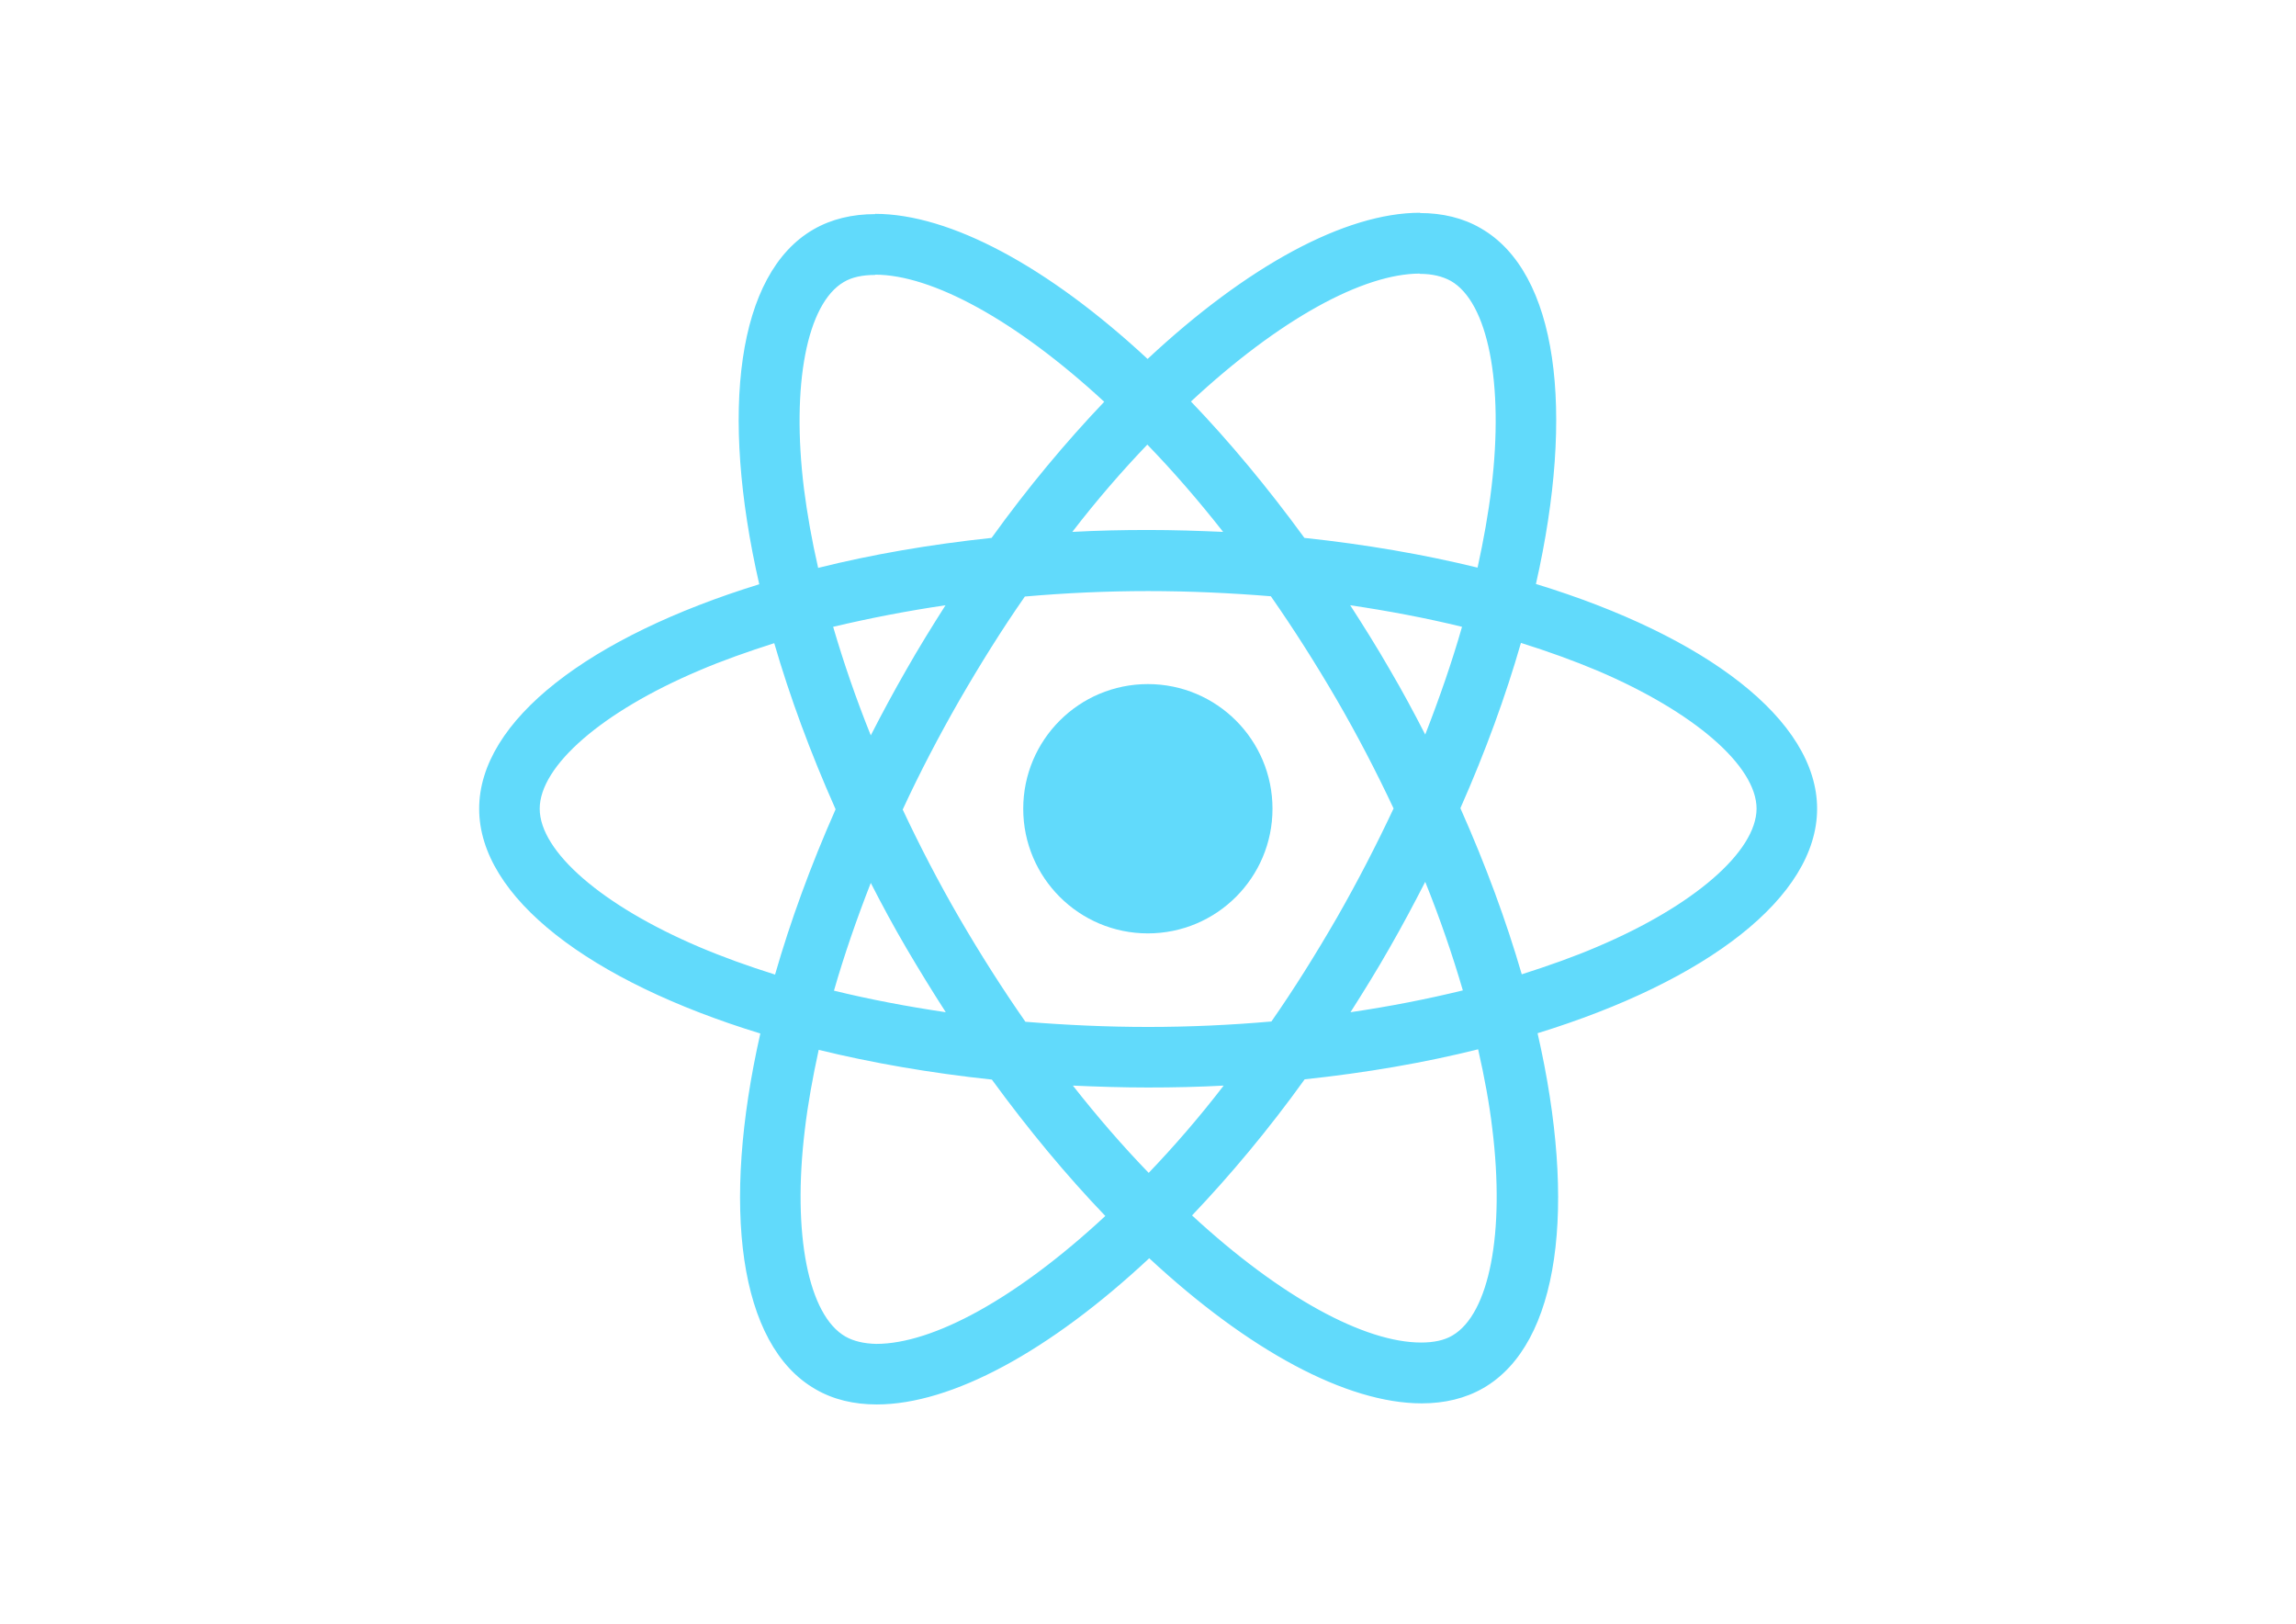
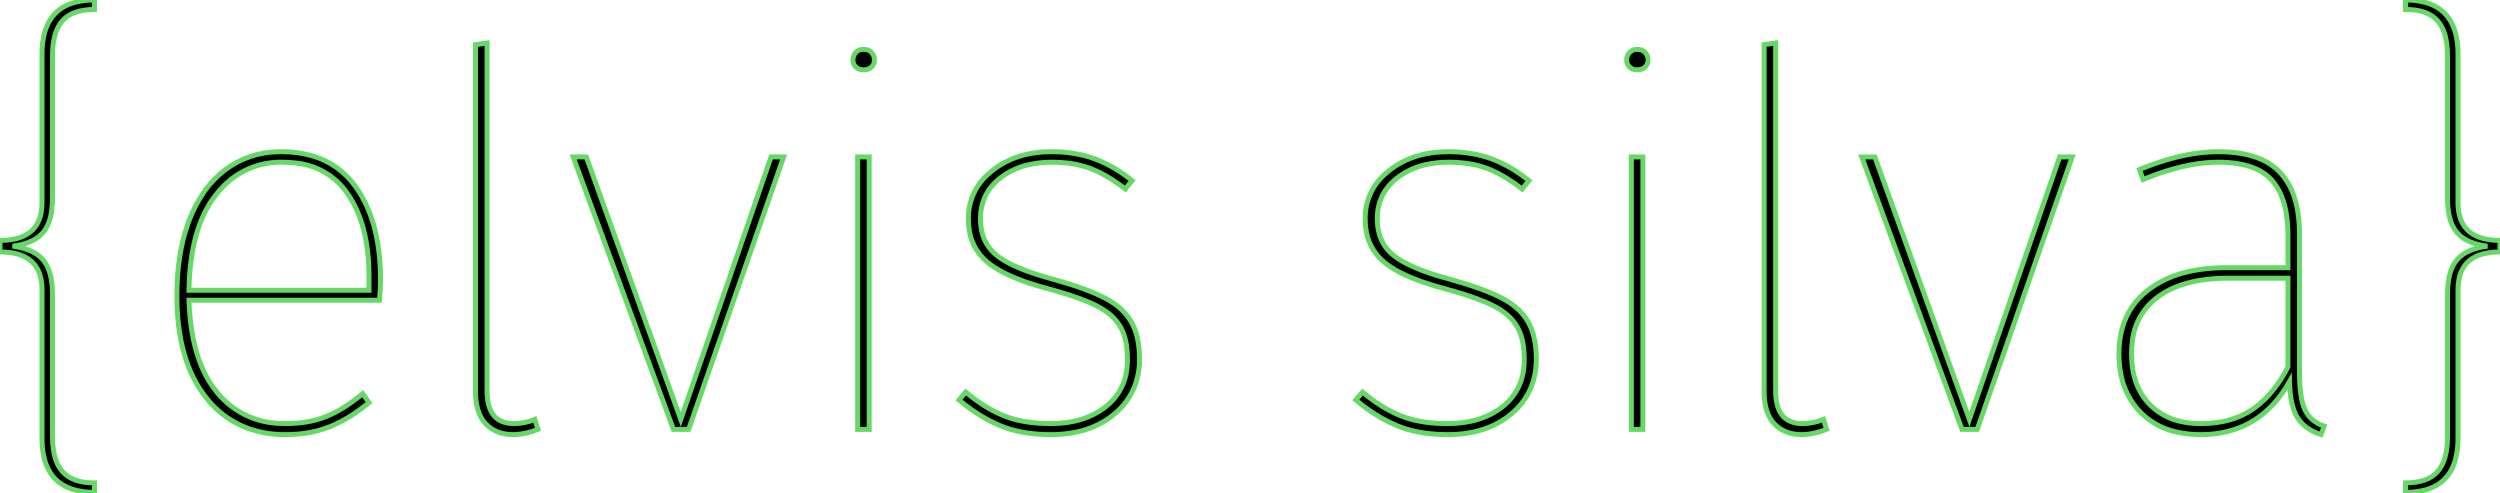
- <svg xmlns="http://www.w3.org/2000/svg" viewBox="0 0 841.9 595.3">
-   <g fill="#61DAFB">
-     <path d="M666.3 296.5c0-32.5-40.7-63.3-103.1-82.4 14.4-63.6 8-114.2-20.2-130.4-6.5-3.8-14.1-5.6-22.4-5.6v22.3c4.6 0 8.3.9 11.4 2.6 13.6 7.8 19.5 37.5 14.9 75.7-1.1 9.4-2.9 19.3-5.1 29.4-19.6-4.8-41-8.5-63.5-10.9-13.5-18.5-27.5-35.3-41.6-50 32.6-30.3 63.2-46.9 84-46.9V78c-27.5 0-63.5 19.6-99.9 53.6-36.4-33.8-72.4-53.2-99.9-53.2v22.3c20.7 0 51.4 16.5 84 46.6-14 14.7-28 31.4-41.3 49.9-22.6 2.4-44 6.1-63.6 11-2.3-10-4-19.7-5.2-29-4.7-38.2 1.1-67.9 14.6-75.8 3-1.8 6.9-2.6 11.5-2.6V78.5c-8.4 0-16 1.8-22.6 5.6-28.1 16.2-34.4 66.7-19.9 130.1-62.2 19.2-102.7 49.9-102.7 82.3 0 32.5 40.7 63.3 103.1 82.4-14.4 63.6-8 114.2 20.2 130.4 6.5 3.8 14.1 5.6 22.5 5.6 27.5 0 63.5-19.6 99.9-53.6 36.4 33.8 72.4 53.2 99.9 53.2 8.4 0 16-1.8 22.6-5.6 28.1-16.2 34.4-66.7 19.9-130.1 62-19.1 102.5-49.9 102.5-82.3zm-130.2-66.7c-3.7 12.9-8.3 26.2-13.5 39.5-4.1-8-8.4-16-13.1-24-4.6-8-9.5-15.8-14.4-23.4 14.2 2.1 27.9 4.7 41 7.9zm-45.8 106.5c-7.8 13.5-15.8 26.3-24.1 38.2-14.9 1.3-30 2-45.2 2-15.1 0-30.2-.7-45-1.9-8.3-11.9-16.4-24.6-24.2-38-7.6-13.1-14.5-26.4-20.8-39.8 6.2-13.4 13.2-26.8 20.7-39.9 7.8-13.5 15.8-26.3 24.1-38.2 14.9-1.3 30-2 45.2-2 15.1 0 30.2.7 45 1.9 8.3 11.9 16.4 24.6 24.2 38 7.6 13.1 14.5 26.4 20.8 39.8-6.3 13.4-13.2 26.8-20.7 39.9zm32.3-13c5.4 13.4 10 26.8 13.8 39.8-13.1 3.2-26.9 5.9-41.2 8 4.9-7.7 9.8-15.6 14.4-23.7 4.6-8 8.9-16.1 13-24.1zM421.2 430c-9.3-9.6-18.6-20.3-27.8-32 9 .4 18.2.7 27.5.7 9.4 0 18.7-.2 27.8-.7-9 11.7-18.3 22.4-27.5 32zm-74.4-58.9c-14.2-2.1-27.9-4.7-41-7.9 3.7-12.9 8.3-26.2 13.5-39.5 4.1 8 8.4 16 13.1 24 4.7 8 9.5 15.8 14.4 23.4zM420.7 163c9.3 9.6 18.6 20.3 27.8 32-9-.4-18.2-.7-27.5-.7-9.4 0-18.7.2-27.8.7 9-11.7 18.3-22.4 27.5-32zm-74 58.9c-4.9 7.7-9.8 15.6-14.4 23.7-4.6 8-8.9 16-13 24-5.4-13.4-10-26.8-13.8-39.8 13.1-3.1 26.9-5.8 41.2-7.9zm-90.5 125.2c-35.4-15.1-58.3-34.9-58.3-50.6 0-15.7 22.9-35.6 58.3-50.6 8.6-3.7 18-7 27.7-10.1 5.7 19.6 13.2 40 22.5 60.9-9.2 20.8-16.6 41.1-22.2 60.6-9.9-3.1-19.3-6.5-28-10.2zM310 490c-13.6-7.8-19.5-37.5-14.9-75.7 1.1-9.4 2.9-19.3 5.1-29.4 19.6 4.8 41 8.5 63.5 10.9 13.5 18.5 27.5 35.3 41.6 50-32.6 30.3-63.2 46.9-84 46.9-4.5-.1-8.3-1-11.3-2.7zm237.2-76.2c4.7 38.2-1.1 67.9-14.6 75.8-3 1.8-6.9 2.6-11.5 2.6-20.7 0-51.4-16.5-84-46.6 14-14.7 28-31.4 41.3-49.9 22.6-2.4 44-6.1 63.6-11 2.3 10.1 4.1 19.8 5.2 29.1zm38.5-66.7c-8.6 3.7-18 7-27.7 10.1-5.7-19.6-13.2-40-22.5-60.9 9.2-20.8 16.6-41.1 22.2-60.6 9.9 3.1 19.3 6.5 28.1 10.2 35.4 15.1 58.3 34.9 58.3 50.6-.1 15.7-23 35.6-58.4 50.6zM320.8 78.4z" />
-     <circle cx="420.9" cy="296.5" r="45.7" />
-     <path d="M520.5 78.1z" />
+ <svg xmlns="http://www.w3.org/2000/svg" width="476.3" height="93.803" viewBox="0 0 476.3 93.803">
+   <g id="svgGroup" stroke-linecap="round" fill-rule="evenodd" font-size="9pt" stroke="#65d865" stroke-width="0.25mm" fill="#65d865" style="stroke:#65d865;stroke-width:0.25mm;fill:black">
+     <path d="M 215.7 34.402 L 214.4 36.002 A 33.773 33.773 0 0 0 211.509 33.99 Q 209.995 33.057 208.552 32.429 A 18.687 18.687 0 0 0 207.75 32.102 A 17.625 17.625 0 0 0 204.136 31.17 Q 202.385 30.902 200.4 30.902 A 19.402 19.402 0 0 0 196.024 31.37 A 13.839 13.839 0 0 0 190.65 33.852 Q 186.892 36.731 186.802 41.469 A 12.297 12.297 0 0 0 186.8 41.702 A 10.278 10.278 0 0 0 187.234 44.766 A 7.937 7.937 0 0 0 189.95 48.702 Q 192.525 50.745 198.275 52.522 A 71.282 71.282 0 0 0 201 53.302 Q 207.1 55.002 210.55 56.802 A 14.608 14.608 0 0 1 213.04 58.421 A 10.333 10.333 0 0 1 215.55 61.352 A 11.124 11.124 0 0 1 216.656 64.243 Q 217.1 66.1 217.1 68.402 A 14.14 14.14 0 0 1 216.135 73.709 A 12.991 12.991 0 0 1 212.4 78.802 Q 207.7 82.802 200.2 82.802 A 31.031 31.031 0 0 1 195.751 82.499 Q 193.338 82.149 191.294 81.395 A 18.244 18.244 0 0 1 190.55 81.102 A 28.89 28.89 0 0 1 185.099 78.055 A 35.139 35.139 0 0 1 182.7 76.202 L 184 74.702 A 32.281 32.281 0 0 0 187.458 77.245 A 23.565 23.565 0 0 0 191.35 79.252 A 19.152 19.152 0 0 0 195.078 80.286 Q 196.832 80.598 198.836 80.676 A 35.128 35.128 0 0 0 200.2 80.702 Q 206.6 80.702 210.7 77.452 A 10.582 10.582 0 0 0 214.736 69.812 A 15.146 15.146 0 0 0 214.8 68.402 A 17.568 17.568 0 0 0 214.64 65.96 Q 214.46 64.674 214.074 63.608 A 8.567 8.567 0 0 0 213.45 62.252 A 8.756 8.756 0 0 0 211.522 59.966 Q 210.62 59.195 209.445 58.54 A 15.951 15.951 0 0 0 209 58.302 Q 206.2 56.856 201.115 55.411 A 95.579 95.579 0 0 0 200 55.102 A 60.083 60.083 0 0 1 195.659 53.801 Q 190.602 52.058 188.05 49.902 A 9.826 9.826 0 0 1 184.572 43.14 A 13.956 13.956 0 0 1 184.5 41.702 A 11.07 11.07 0 0 1 188.109 33.313 A 14.387 14.387 0 0 1 189.05 32.502 Q 193.6 28.902 200.3 28.902 A 26.889 26.889 0 0 1 204.791 29.261 A 20.848 20.848 0 0 1 208.55 30.252 A 23.975 23.975 0 0 1 213.221 32.612 A 29.949 29.949 0 0 1 215.7 34.402 Z M 291.3 34.402 L 290 36.002 A 33.773 33.773 0 0 0 287.109 33.99 Q 285.595 33.057 284.152 32.429 A 18.687 18.687 0 0 0 283.35 32.102 A 17.625 17.625 0 0 0 279.736 31.17 Q 277.985 30.902 276 30.902 A 19.402 19.402 0 0 0 271.624 31.37 A 13.839 13.839 0 0 0 266.25 33.852 Q 262.492 36.731 262.402 41.469 A 12.297 12.297 0 0 0 262.4 41.702 A 10.278 10.278 0 0 0 262.834 44.766 A 7.937 7.937 0 0 0 265.55 48.702 Q 268.125 50.745 273.875 52.522 A 71.282 71.282 0 0 0 276.6 53.302 Q 282.7 55.002 286.15 56.802 A 14.608 14.608 0 0 1 288.64 58.421 A 10.333 10.333 0 0 1 291.15 61.352 A 11.124 11.124 0 0 1 292.256 64.243 Q 292.7 66.1 292.7 68.402 A 14.14 14.14 0 0 1 291.735 73.709 A 12.991 12.991 0 0 1 288 78.802 Q 283.3 82.802 275.8 82.802 A 31.031 31.031 0 0 1 271.351 82.499 Q 268.938 82.149 266.894 81.395 A 18.244 18.244 0 0 1 266.15 81.102 A 28.89 28.89 0 0 1 260.699 78.055 A 35.139 35.139 0 0 1 258.3 76.202 L 259.6 74.702 A 32.281 32.281 0 0 0 263.058 77.245 A 23.565 23.565 0 0 0 266.95 79.252 A 19.152 19.152 0 0 0 270.678 80.286 Q 272.432 80.598 274.436 80.676 A 35.128 35.128 0 0 0 275.8 80.702 Q 282.2 80.702 286.3 77.452 A 10.582 10.582 0 0 0 290.336 69.812 A 15.146 15.146 0 0 0 290.4 68.402 A 17.568 17.568 0 0 0 290.24 65.96 Q 290.06 64.674 289.674 63.608 A 8.567 8.567 0 0 0 289.05 62.252 A 8.756 8.756 0 0 0 287.122 59.966 Q 286.22 59.195 285.045 58.54 A 15.951 15.951 0 0 0 284.6 58.302 Q 281.8 56.856 276.715 55.411 A 95.579 95.579 0 0 0 275.6 55.102 A 60.083 60.083 0 0 1 271.259 53.801 Q 266.202 52.058 263.65 49.902 A 9.826 9.826 0 0 1 260.172 43.14 A 13.956 13.956 0 0 1 260.1 41.702 A 11.07 11.07 0 0 1 263.709 33.313 A 14.387 14.387 0 0 1 264.65 32.502 Q 269.2 28.902 275.9 28.902 A 26.889 26.889 0 0 1 280.391 29.261 A 20.848 20.848 0 0 1 284.15 30.252 A 23.975 23.975 0 0 1 288.821 32.612 A 29.949 29.949 0 0 1 291.3 34.402 Z M 468.3 10.302 L 468.3 38.602 A 9.244 9.244 0 0 0 468.739 41.581 Q 470.175 45.802 476.3 45.802 L 476.3 48.002 A 12.95 12.95 0 0 0 473.281 48.322 Q 469.242 49.294 468.478 53.214 A 10.406 10.406 0 0 0 468.3 55.202 L 468.3 83.502 A 15.334 15.334 0 0 1 467.821 87.515 Q 466.573 92.107 462.068 93.345 A 14.242 14.242 0 0 1 458.3 93.802 L 458.3 92.002 Q 462.5 92.002 464.4 89.852 Q 466.3 87.702 466.3 83.202 L 466.3 56.102 A 17.899 17.899 0 0 1 466.442 53.76 Q 466.806 51.011 468.1 49.502 A 6.462 6.462 0 0 1 470.227 47.906 Q 471.163 47.452 472.343 47.176 A 14.996 14.996 0 0 1 473.9 46.902 A 13.949 13.949 0 0 1 471.667 46.448 Q 470.491 46.1 469.59 45.552 A 6.152 6.152 0 0 1 468.1 44.302 Q 466.334 42.242 466.301 37.872 A 22.157 22.157 0 0 1 466.3 37.702 L 466.3 10.602 Q 466.3 7.854 465.592 5.983 A 6.511 6.511 0 0 0 464.4 3.952 A 5.76 5.76 0 0 0 462.02 2.373 Q 461.073 2.025 459.899 1.889 A 13.904 13.904 0 0 0 458.3 1.802 L 458.3 0.002 A 13.929 13.929 0 0 1 462.314 0.529 Q 468.3 2.333 468.3 10.302 Z M 18 0.002 L 18 1.802 Q 13.8 1.802 11.9 3.952 Q 10 6.102 10 10.602 L 10 37.702 A 17.899 17.899 0 0 1 9.858 40.043 Q 9.494 42.792 8.2 44.302 A 6.462 6.462 0 0 1 6.073 45.898 Q 5.137 46.351 3.957 46.627 A 14.996 14.996 0 0 1 2.4 46.902 A 13.949 13.949 0 0 1 4.633 47.355 Q 5.809 47.704 6.71 48.252 A 6.152 6.152 0 0 1 8.2 49.502 Q 9.966 51.562 9.999 55.931 A 22.157 22.157 0 0 1 10 56.102 L 10 83.202 Q 10 85.949 10.708 87.82 A 6.511 6.511 0 0 0 11.9 89.852 A 5.76 5.76 0 0 0 14.28 91.43 Q 15.227 91.778 16.401 91.914 A 13.904 13.904 0 0 0 18 92.002 L 18 93.802 A 13.929 13.929 0 0 1 13.986 93.274 Q 8 91.471 8 83.502 L 8 55.202 A 9.244 9.244 0 0 0 7.561 52.222 Q 6.125 48.002 0 48.002 L 0 45.802 A 12.95 12.95 0 0 0 3.019 45.481 Q 7.058 44.509 7.822 40.589 A 10.406 10.406 0 0 0 8 38.602 L 8 10.302 A 15.334 15.334 0 0 1 8.479 6.288 Q 9.727 1.696 14.232 0.458 A 14.242 14.242 0 0 1 18 0.002 Z M 442.8 81.202 L 442.2 82.802 A 10.129 10.129 0 0 1 440.114 81.876 A 7.011 7.011 0 0 1 437.7 79.552 Q 436.3 77.302 436.2 72.702 Q 430.789 82.29 420.421 82.776 A 23.946 23.946 0 0 1 419.3 82.802 A 20.435 20.435 0 0 1 414.557 82.282 A 13.658 13.658 0 0 1 407.85 78.602 A 14.07 14.07 0 0 1 404.028 71.118 A 20.112 20.112 0 0 1 403.7 67.402 A 17.686 17.686 0 0 1 404.442 62.145 A 13.644 13.644 0 0 1 409.2 55.302 A 18.969 18.969 0 0 1 415.85 52.027 Q 419.51 51.002 424.1 51.002 L 435.9 51.002 L 435.9 44.802 A 25.593 25.593 0 0 0 435.631 40.958 Q 435.333 38.998 434.703 37.424 A 10.449 10.449 0 0 0 432.85 34.352 A 8.954 8.954 0 0 0 429.387 31.993 Q 427.933 31.413 426.108 31.141 A 23.872 23.872 0 0 0 422.6 30.902 Q 417.407 30.902 411.06 33.143 A 57.175 57.175 0 0 0 408.3 34.202 L 407.6 32.302 Q 414.697 29.359 420.745 28.963 A 28.399 28.399 0 0 1 422.6 28.902 Q 427.516 28.902 430.812 30.357 A 10.847 10.847 0 0 1 434.4 32.852 A 12.464 12.464 0 0 1 437.086 37.491 Q 437.72 39.383 437.957 41.688 A 28.439 28.439 0 0 1 438.1 44.602 L 438.1 70.802 Q 438.1 75.902 439.15 78.102 Q 440.2 80.302 442.8 81.202 Z M 146.9 29.902 L 149.3 29.902 L 131.2 81.802 L 128.3 81.802 L 109.2 29.902 L 111.7 29.902 L 129.7 79.902 L 146.9 29.902 Z M 392.4 29.902 L 394.8 29.902 L 376.7 81.802 L 373.8 81.802 L 354.7 29.902 L 357.2 29.902 L 375.2 79.902 L 392.4 29.902 Z M 72.3 57.202 L 36 57.202 Q 36.262 64.803 38.478 69.978 A 19.259 19.259 0 0 0 41.35 74.752 A 15.92 15.92 0 0 0 52.909 80.649 A 20.913 20.913 0 0 0 54.4 80.702 A 24.366 24.366 0 0 0 58.294 80.405 A 17.971 17.971 0 0 0 62.15 79.352 A 21.593 21.593 0 0 0 65.346 77.723 Q 66.842 76.807 68.385 75.583 A 38.107 38.107 0 0 0 69.1 75.002 L 70.3 76.702 Q 66.7 79.702 62.95 81.252 A 20.134 20.134 0 0 1 57.99 82.565 A 26.269 26.269 0 0 1 54.4 82.802 A 20.793 20.793 0 0 1 47.325 81.646 A 17.919 17.919 0 0 1 39.3 75.802 Q 33.7 68.802 33.7 56.302 Q 33.7 48.492 35.818 42.584 A 29.331 29.331 0 0 1 36.15 41.702 A 24.996 24.996 0 0 1 38.686 36.832 A 18.688 18.688 0 0 1 43.1 32.202 A 17.073 17.073 0 0 1 52.672 28.922 A 21.202 21.202 0 0 1 53.6 28.902 A 20.816 20.816 0 0 1 59.462 29.681 A 15.219 15.219 0 0 1 67.7 35.502 Q 71.715 41.022 72.372 49.831 A 48.053 48.053 0 0 1 72.5 53.402 Q 72.5 55.002 72.3 57.202 Z M 90.6 74.602 L 90.6 8.502 L 92.8 8.202 L 92.8 74.502 A 11.008 11.008 0 0 0 93.019 76.803 Q 93.74 80.163 96.844 80.627 A 7.144 7.144 0 0 0 97.9 80.702 Q 100 80.702 101.9 79.902 L 102.5 81.802 A 17.177 17.177 0 0 1 100.47 82.449 Q 99.408 82.712 98.445 82.779 A 9.323 9.323 0 0 1 97.8 82.802 A 8.592 8.592 0 0 1 95.515 82.513 A 6.328 6.328 0 0 1 92.55 80.752 Q 90.6 78.702 90.6 74.602 Z M 336.1 74.602 L 336.1 8.502 L 338.3 8.202 L 338.3 74.502 A 11.008 11.008 0 0 0 338.519 76.803 Q 339.24 80.163 342.344 80.627 A 7.144 7.144 0 0 0 343.4 80.702 Q 345.5 80.702 347.4 79.902 L 348 81.802 A 17.177 17.177 0 0 1 345.97 82.449 Q 344.908 82.712 343.945 82.779 A 9.323 9.323 0 0 1 343.3 82.802 A 8.592 8.592 0 0 1 341.015 82.513 A 6.328 6.328 0 0 1 338.05 80.752 Q 336.1 78.702 336.1 74.602 Z M 163.4 29.902 L 165.6 29.902 L 165.6 81.802 L 163.4 81.802 L 163.4 29.902 Z M 310.8 29.902 L 313 29.902 L 313 81.802 L 310.8 81.802 L 310.8 29.902 Z M 70.3 55.302 L 70.3 52.602 A 38.425 38.425 0 0 0 69.81 46.268 Q 69.228 42.793 67.957 39.983 A 19.428 19.428 0 0 0 66.15 36.802 A 13.506 13.506 0 0 0 56.293 31.049 A 20.343 20.343 0 0 0 53.8 30.902 A 15.234 15.234 0 0 0 42.207 35.859 A 19.311 19.311 0 0 0 41.1 37.152 Q 36.2 43.402 36 55.302 L 70.3 55.302 Z M 435.9 69.902 L 435.9 53.002 L 424.5 53.002 A 32.964 32.964 0 0 0 419.234 53.395 Q 416.452 53.846 414.207 54.814 A 15.389 15.389 0 0 0 410.95 56.702 A 12.025 12.025 0 0 0 406.257 64.993 A 17.872 17.872 0 0 0 406.1 67.402 Q 406.1 73.602 409.65 77.152 A 11.8 11.8 0 0 0 415.695 80.346 A 17.354 17.354 0 0 0 419.3 80.702 Q 425.2 80.702 429.2 77.952 A 18.575 18.575 0 0 0 433.391 73.92 A 25.733 25.733 0 0 0 435.9 69.902 Z M 165.134 9.473 A 2.674 2.674 0 0 0 164.5 9.402 Q 163.6 9.402 163.05 10.002 Q 162.5 10.602 162.5 11.402 A 2.308 2.308 0 0 0 162.5 11.427 A 1.832 1.832 0 0 0 163.05 12.752 A 1.803 1.803 0 0 0 163.85 13.218 A 2.391 2.391 0 0 0 164.5 13.302 A 3.516 3.516 0 0 0 164.599 13.3 Q 164.94 13.291 165.225 13.214 A 1.796 1.796 0 0 0 166.05 12.752 A 1.862 1.862 0 0 0 166.438 12.197 A 1.917 1.917 0 0 0 166.6 11.402 Q 166.6 10.602 166.05 10.002 A 1.783 1.783 0 0 0 165.134 9.473 Z M 312.534 9.473 A 2.674 2.674 0 0 0 311.9 9.402 Q 311 9.402 310.45 10.002 Q 309.9 10.602 309.9 11.402 A 2.308 2.308 0 0 0 309.9 11.427 A 1.832 1.832 0 0 0 310.45 12.752 A 1.803 1.803 0 0 0 311.25 13.218 A 2.391 2.391 0 0 0 311.9 13.302 A 3.516 3.516 0 0 0 311.999 13.3 Q 312.34 13.291 312.625 13.214 A 1.796 1.796 0 0 0 313.45 12.752 A 1.862 1.862 0 0 0 313.838 12.197 A 1.917 1.917 0 0 0 314 11.402 Q 314 10.602 313.45 10.002 A 1.783 1.783 0 0 0 312.534 9.473 Z" vector-effect="non-scaling-stroke" />
  </g>
</svg>
